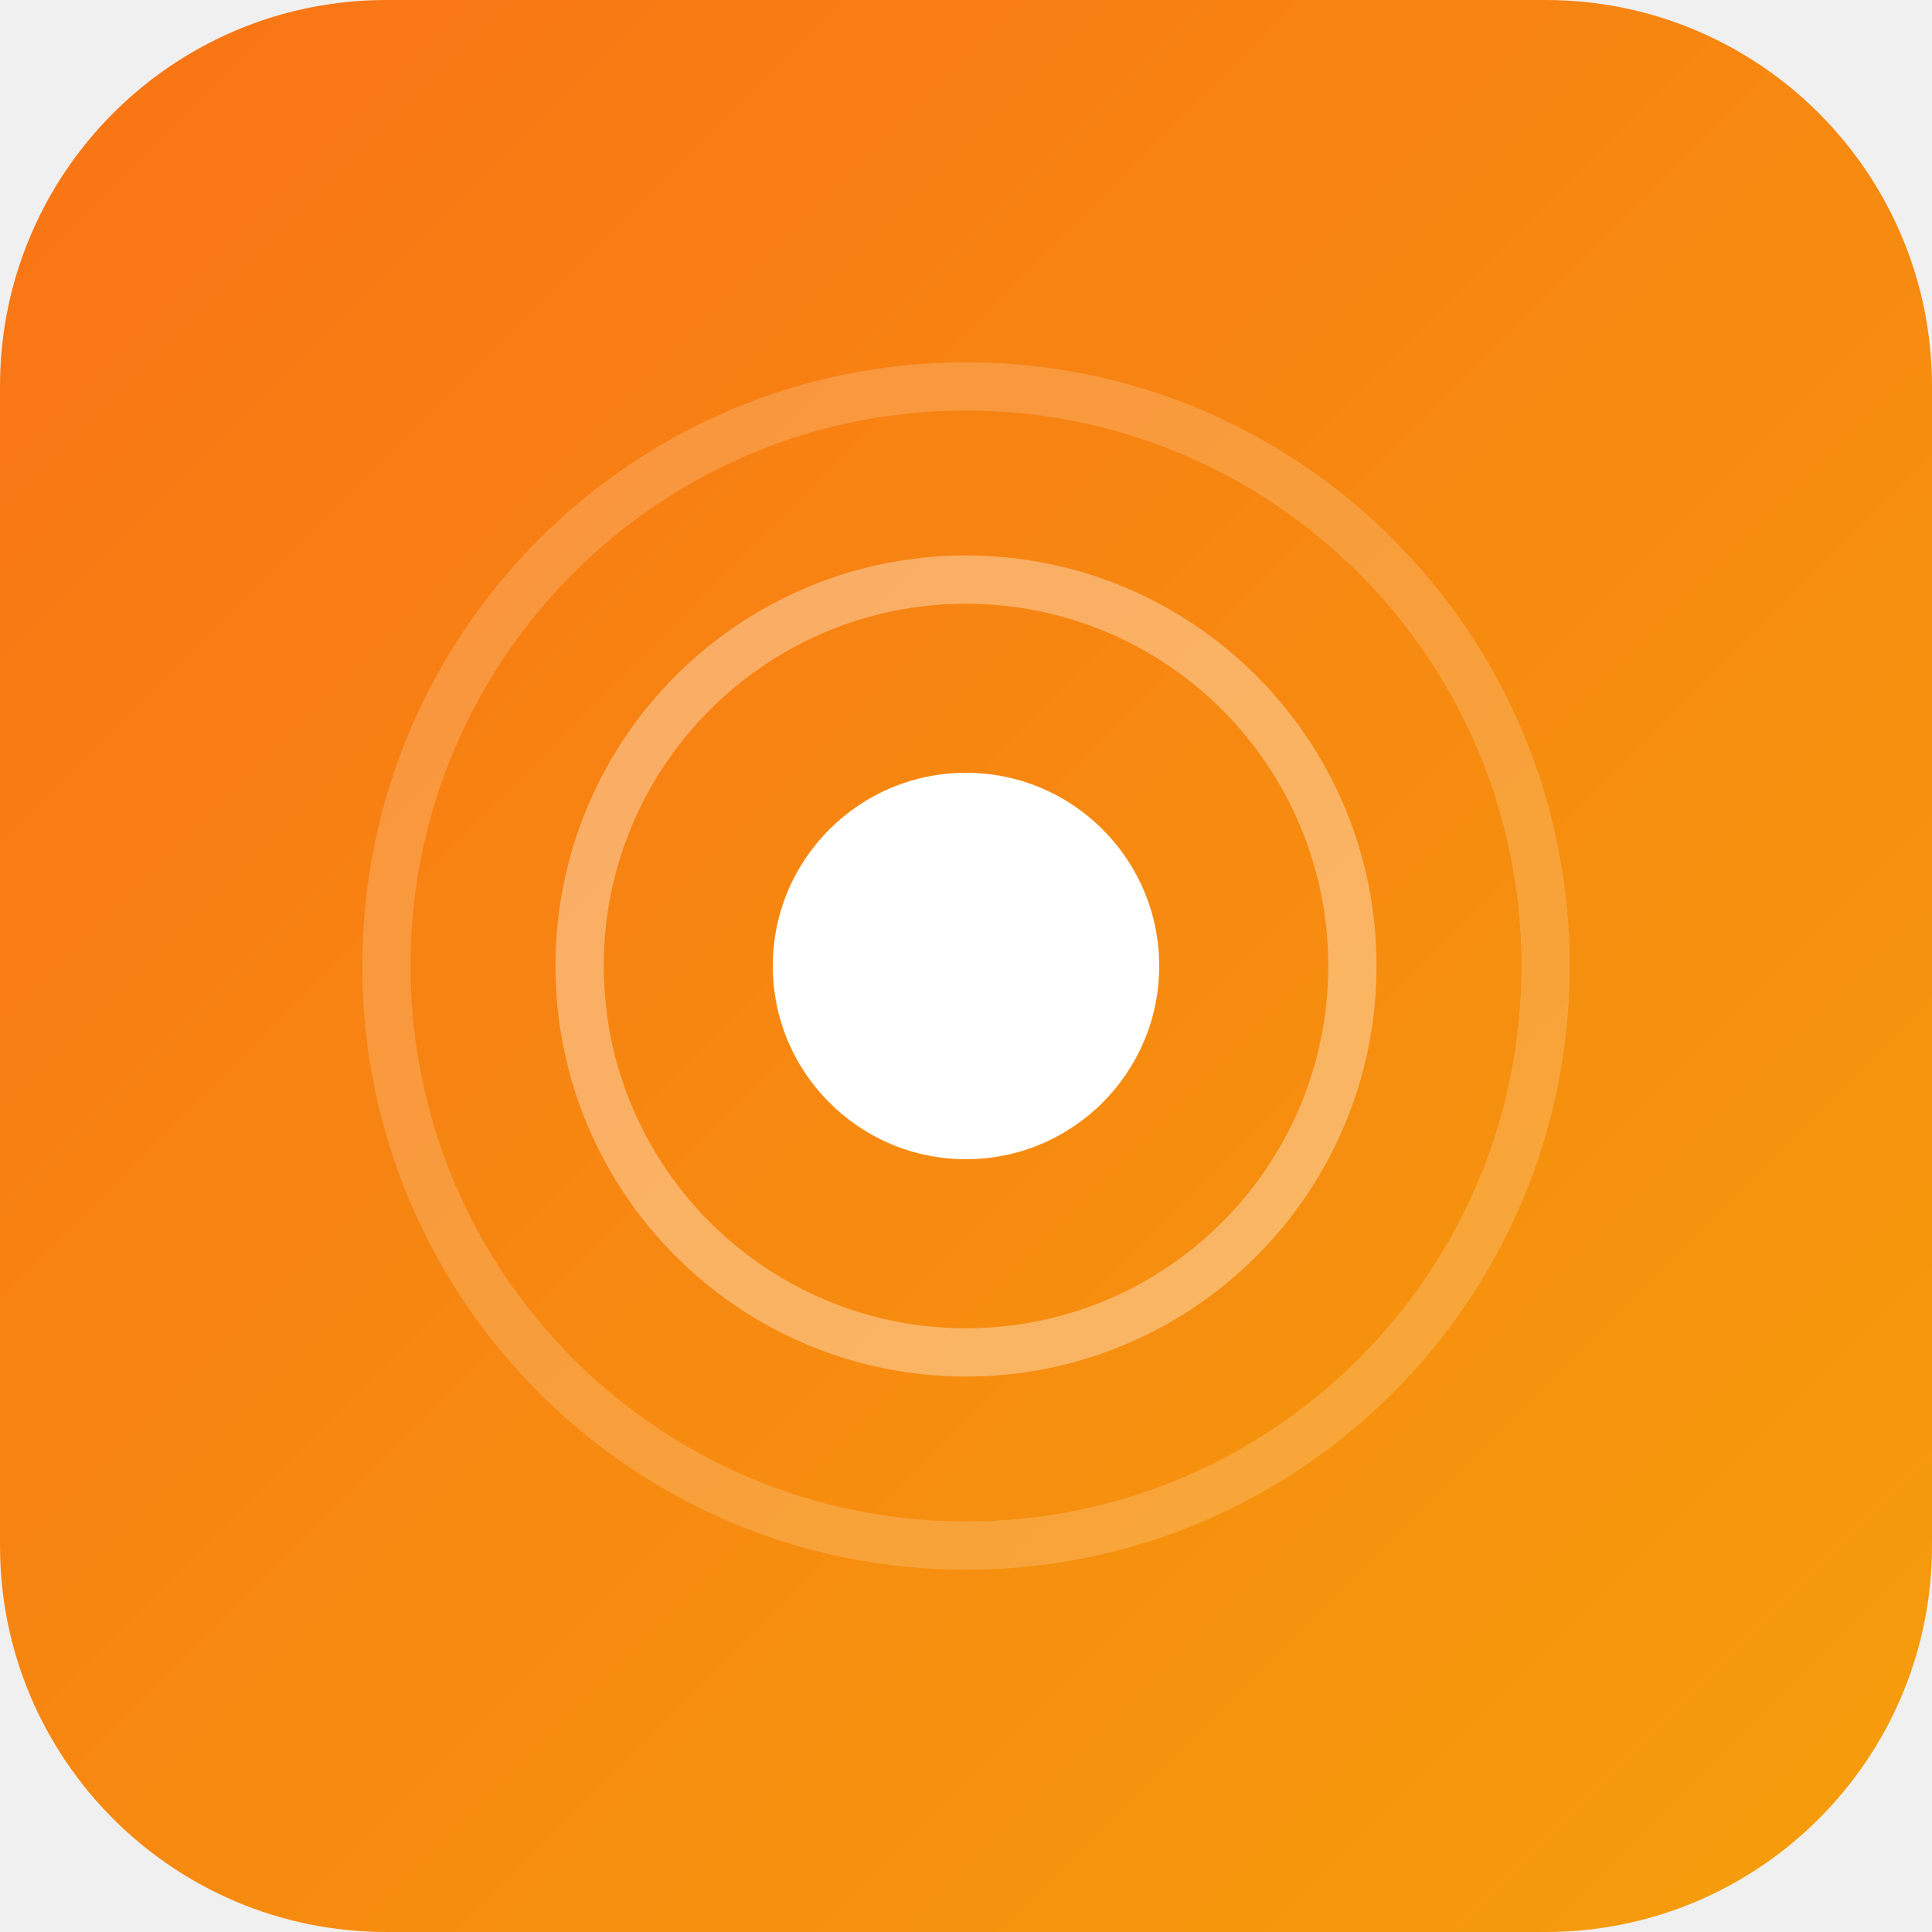
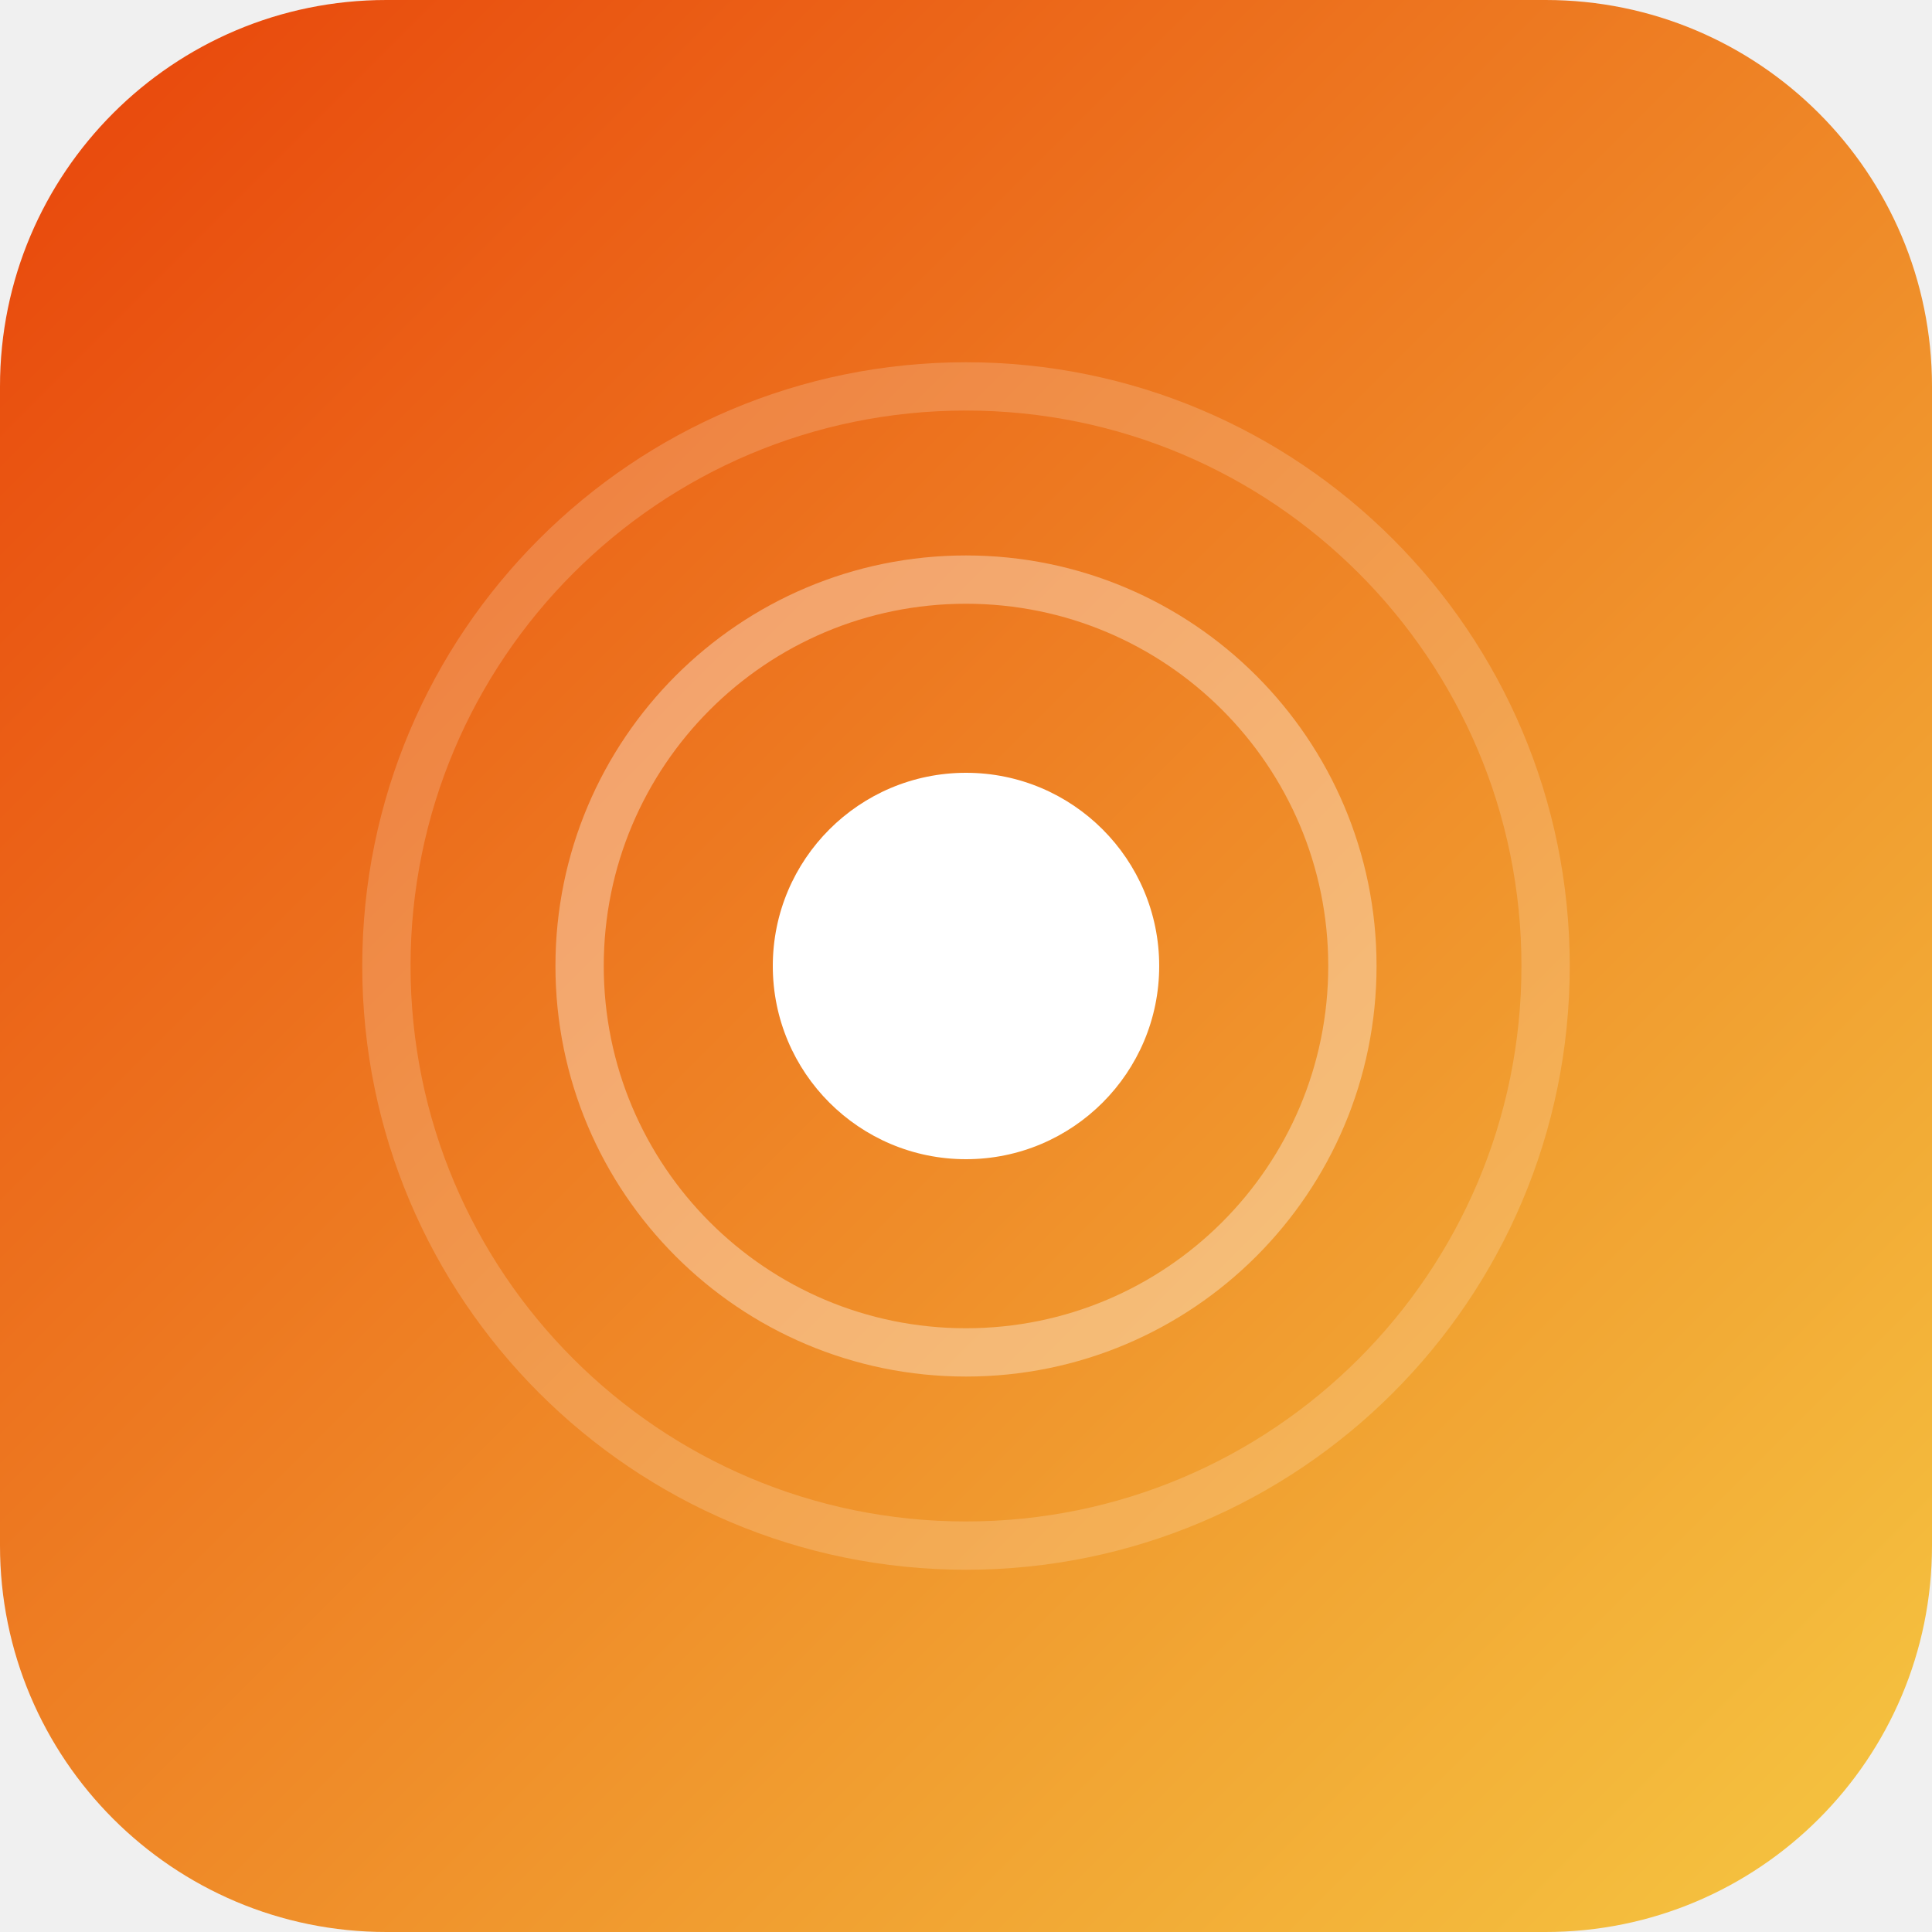
<svg xmlns="http://www.w3.org/2000/svg" width="400" height="400" viewBox="0 0 400 400">
  <defs>
    <linearGradient id="bg" x1="0" y1="0" x2="1" y2="1">
-       <stop offset="0%" stop-color="#F97316" />
-       <stop offset="100%" stop-color="#F59E0B" />
+       <stop offset="0%" stop-color="#E8430A" />
+       <stop offset="100%" stop-color="#F5C842" />
    </linearGradient>
  </defs>
  <rect width="400" height="400" rx="80" fill="url(#bg)" />
  <circle cx="200" cy="200" r="120" fill="none" stroke="#FFFFFF" stroke-width="10" opacity="0.18" />
  <circle cx="200" cy="200" r="80" fill="none" stroke="#FFFFFF" stroke-width="10" opacity="0.35" />
  <circle cx="200" cy="200" r="40" fill="#FFFFFF" />
</svg>
